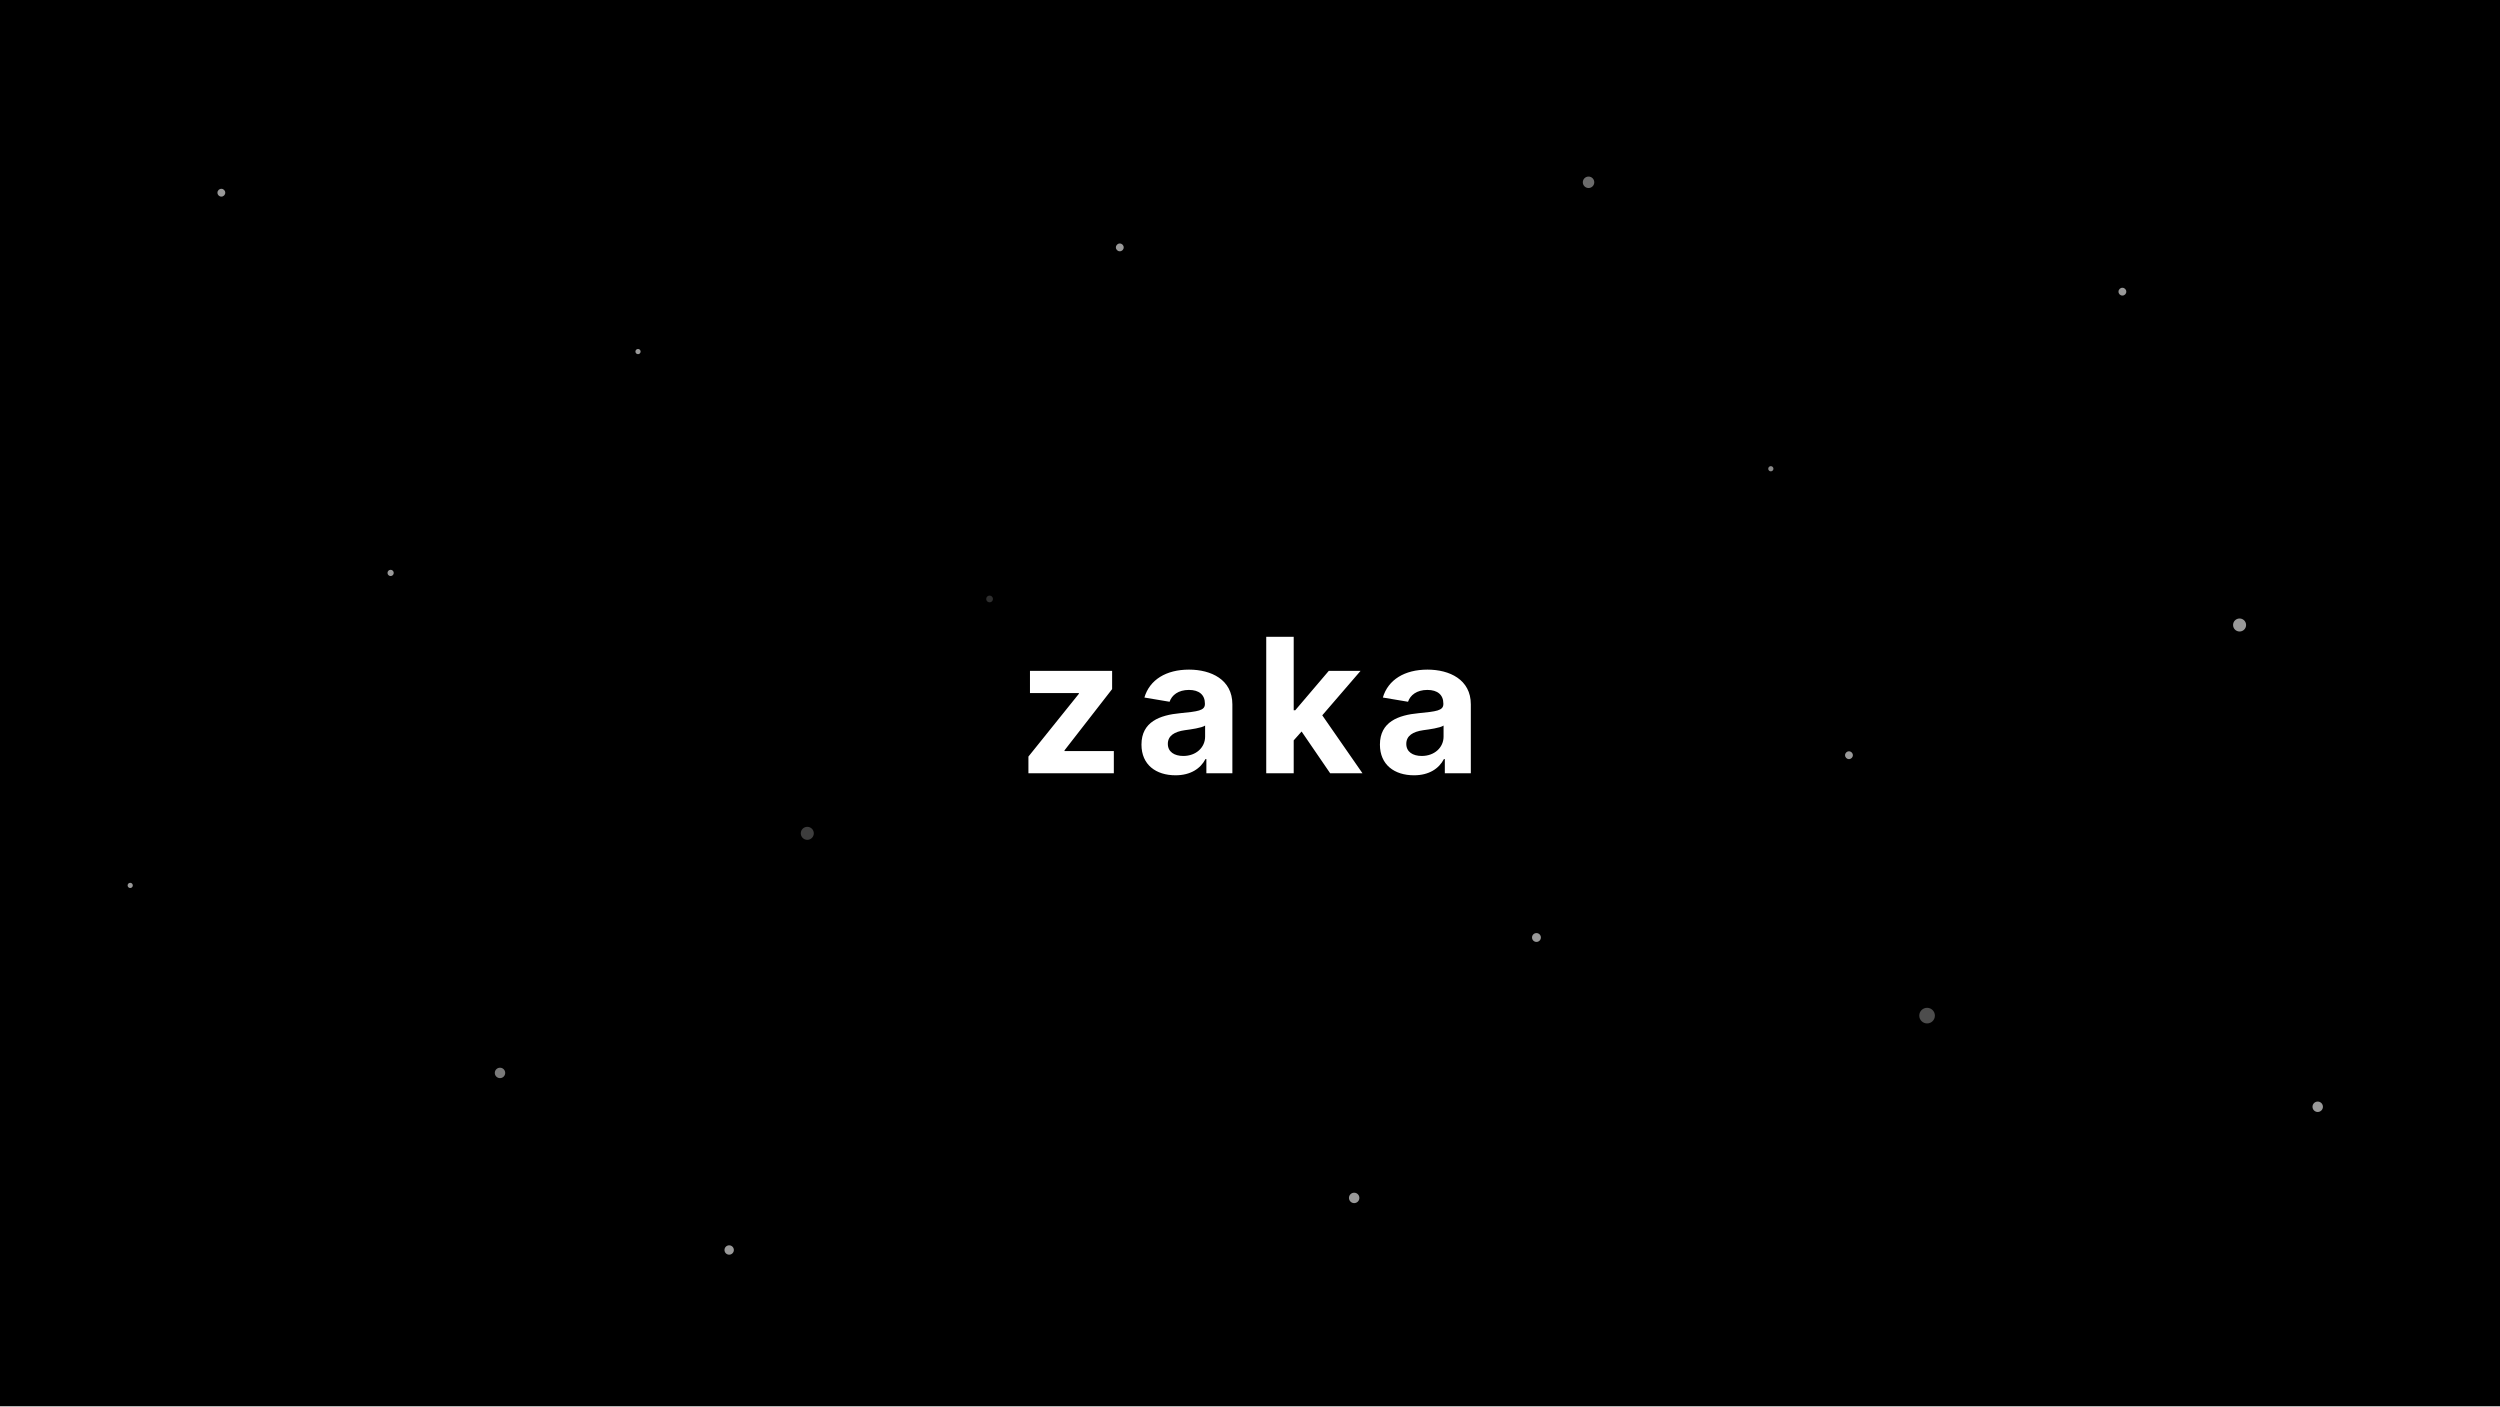
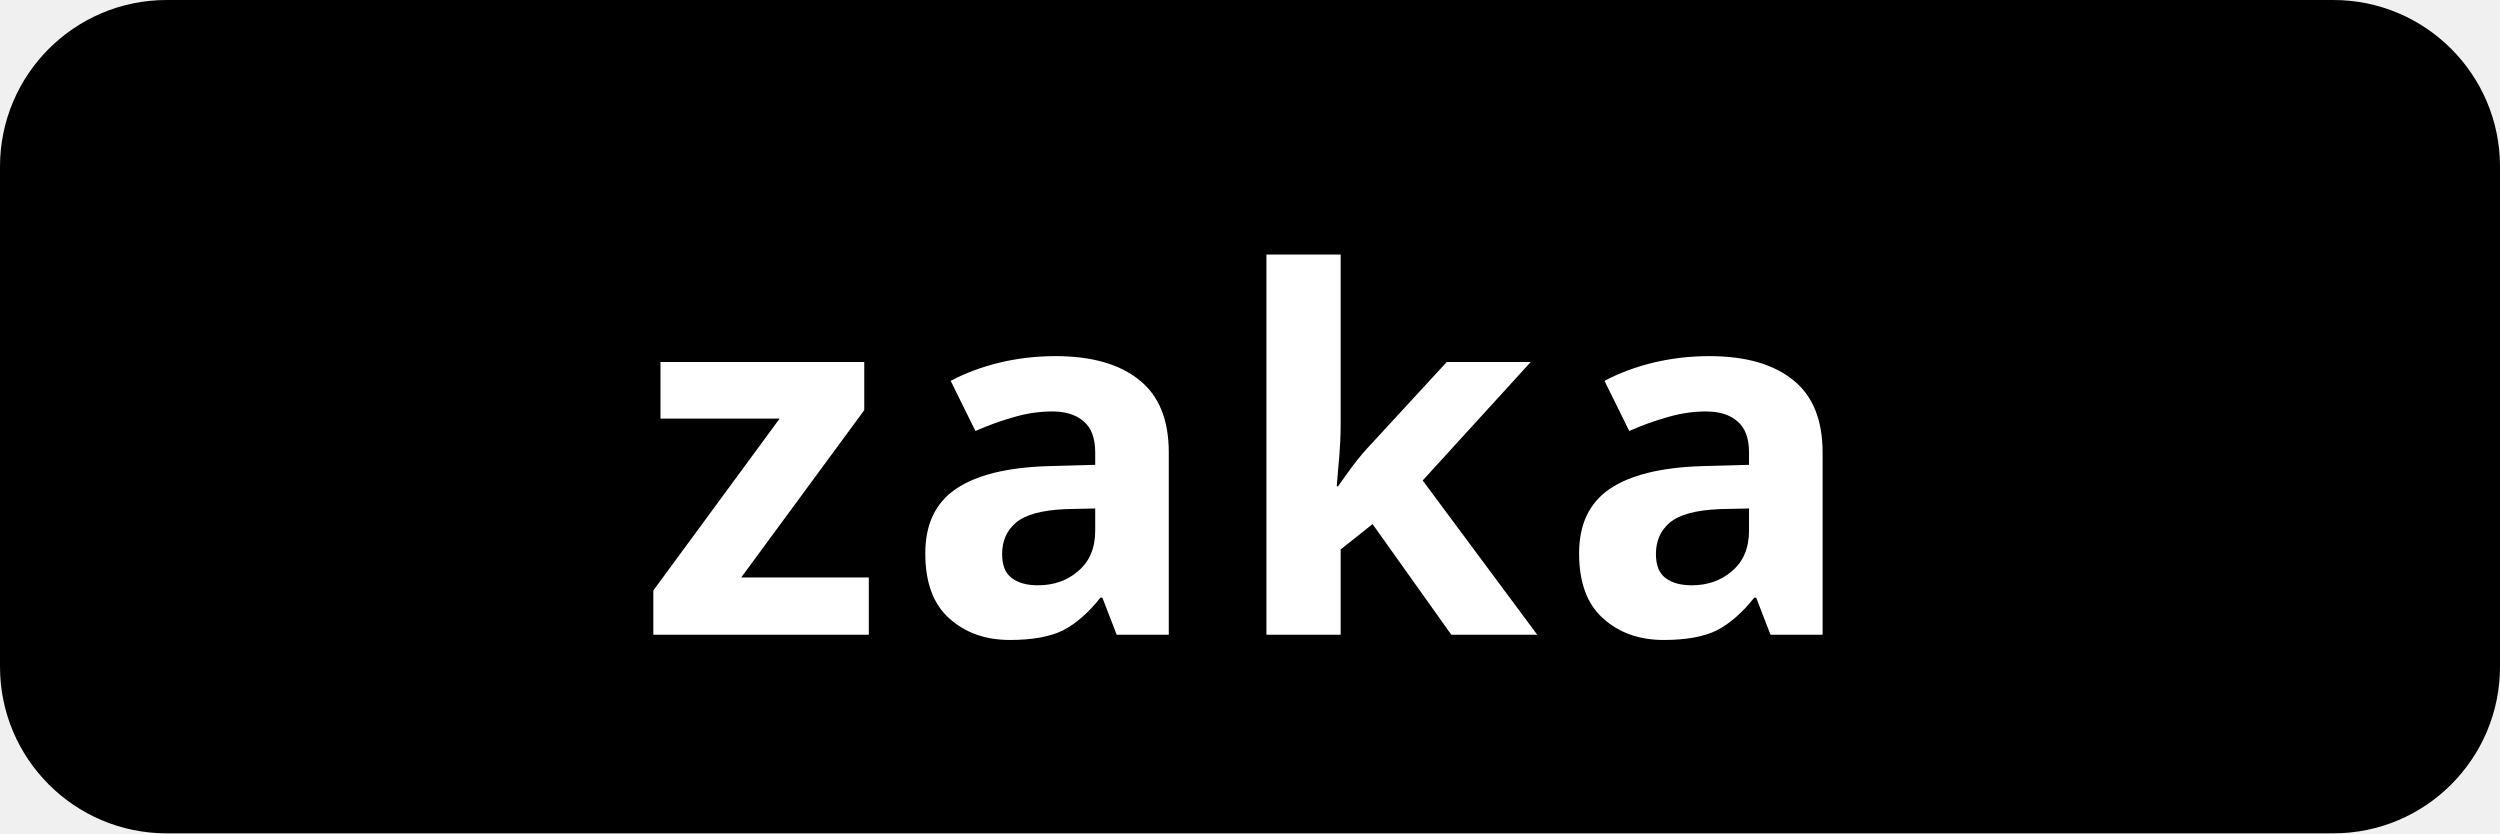
- <svg xmlns="http://www.w3.org/2000/svg" viewBox="0 0 960 540" width="960" height="540">
-   <rect width="960" height="540" fill="#000000" />
-   <g fill="#ffffff" opacity="0.6">
-     <circle cx="85" cy="74" r="1.5" />
-     <circle cx="192" cy="412" r="2" opacity="0.8" />
-     <circle cx="245" cy="135" r="1" />
-     <circle cx="310" cy="320" r="2.5" opacity="0.4" />
-     <circle cx="430" cy="95" r="1.5" />
-     <circle cx="520" cy="460" r="2" />
-     <circle cx="680" cy="180" r="1" opacity="0.9" />
-     <circle cx="740" cy="390" r="3" opacity="0.5" />
-     <circle cx="815" cy="112" r="1.5" />
-     <circle cx="890" cy="425" r="2" />
-     <circle cx="150" cy="220" r="1.2" />
-     <circle cx="280" cy="480" r="1.8" />
-     <circle cx="610" cy="70" r="2.2" opacity="0.7" />
-     <circle cx="710" cy="290" r="1.5" />
-     <circle cx="860" cy="240" r="2.5" />
-     <circle cx="50" cy="340" r="1" />
-     <circle cx="380" cy="230" r="1.3" opacity="0.3" />
-     <circle cx="590" cy="360" r="1.7" />
-   </g>
-   <text x="50%" y="50%" dominant-baseline="middle" text-anchor="middle" font-family="system-ui, -apple-system, sans-serif" font-size="72" font-weight="bold" letter-spacing="4" fill="#ffffff">zaka</text>
+ <svg xmlns="http://www.w3.org/2000/svg" viewBox="0 0 60 20">
+   <rect width="100%" height="100%" fill="#000" rx="4" />
+   <text x="50%" y="55%" fill="#fff" font-family="system-ui,sans-serif" font-size="12" font-weight="600" text-anchor="middle" dominant-baseline="middle" letter-spacing="0.5">zaka</text>
</svg>
